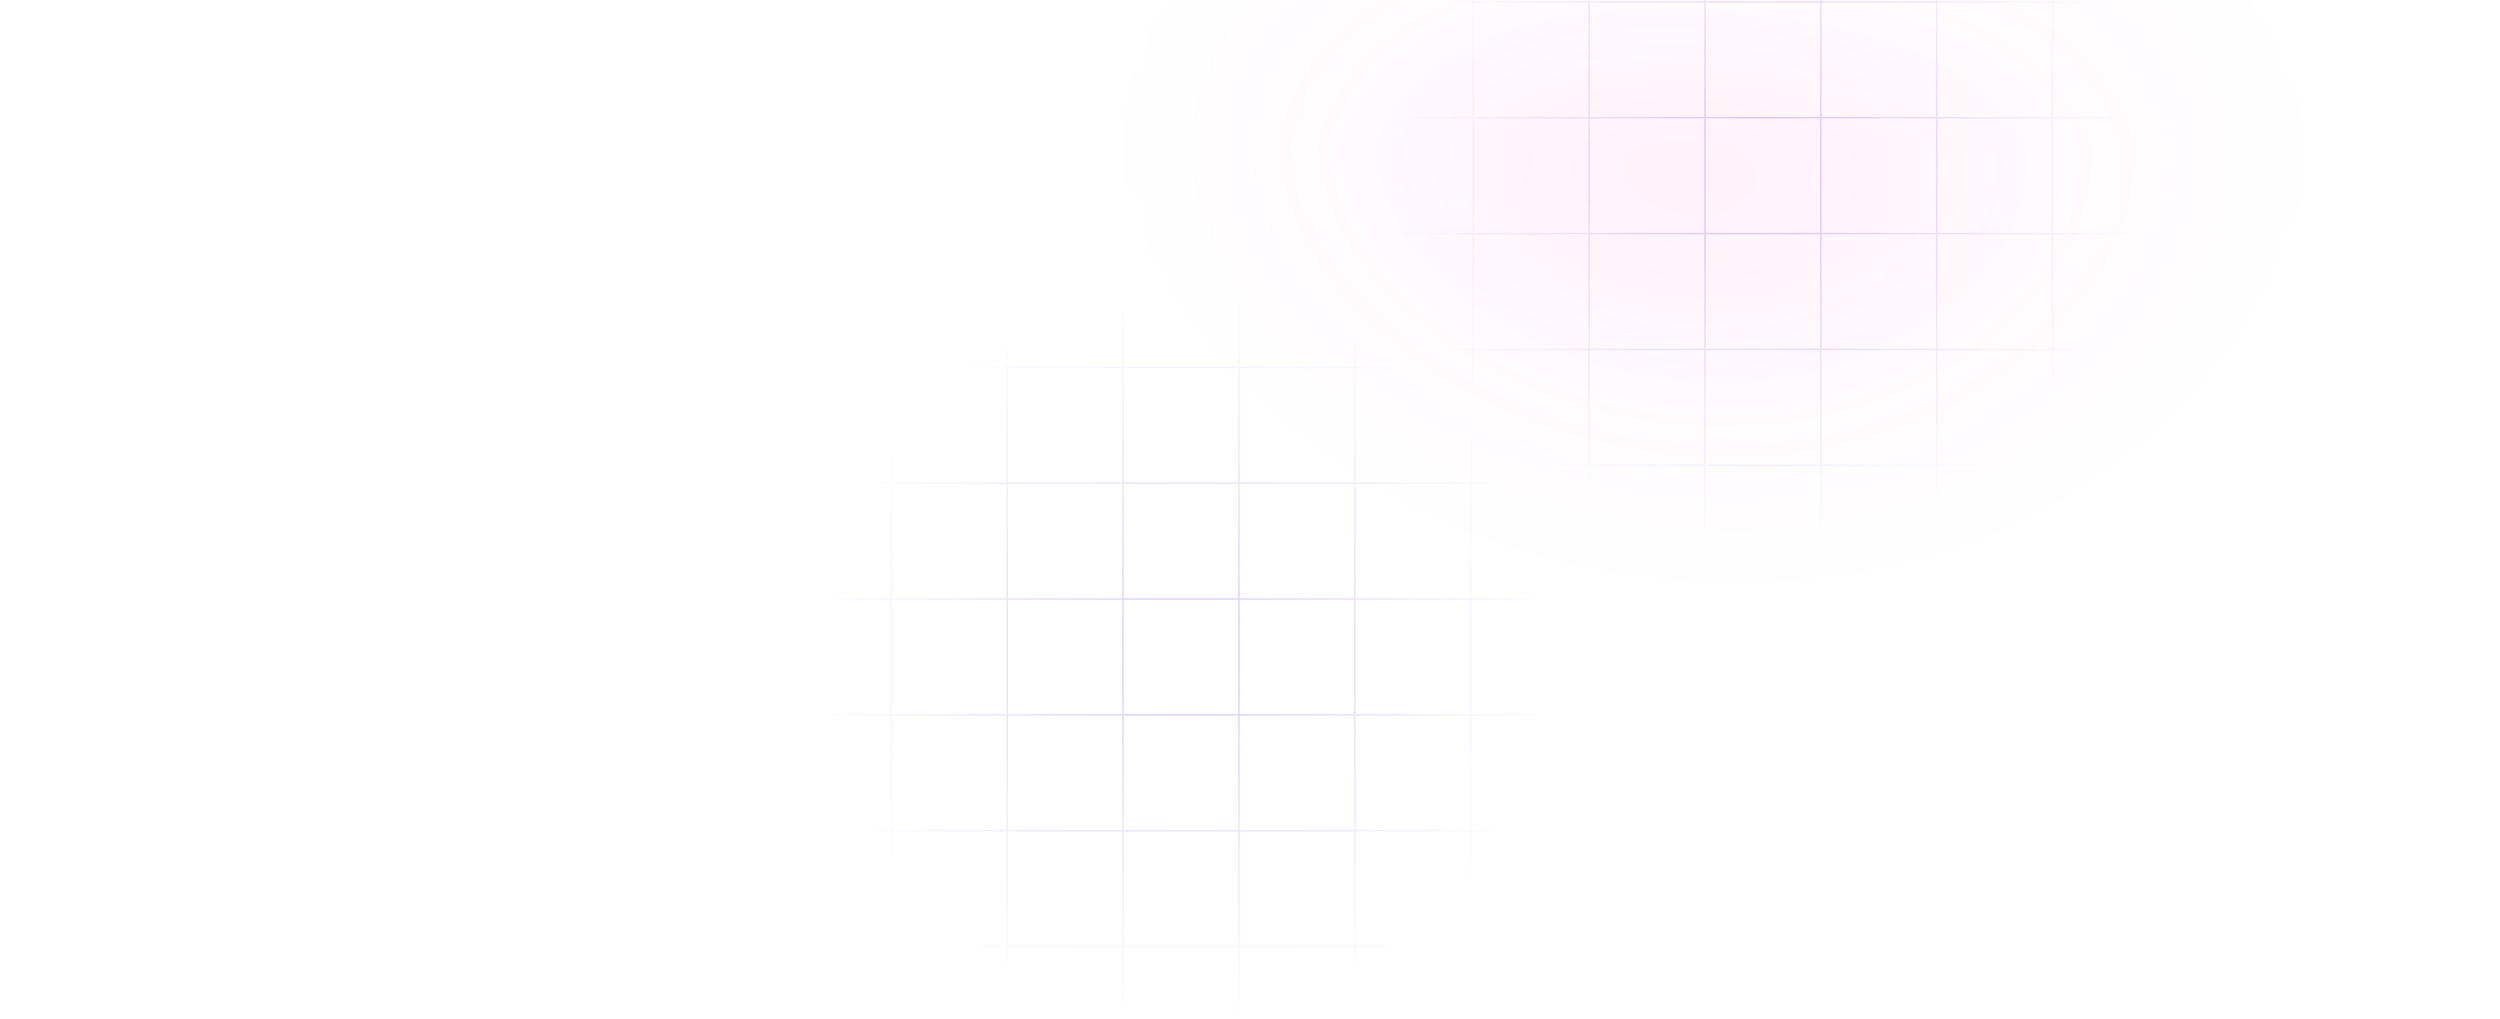
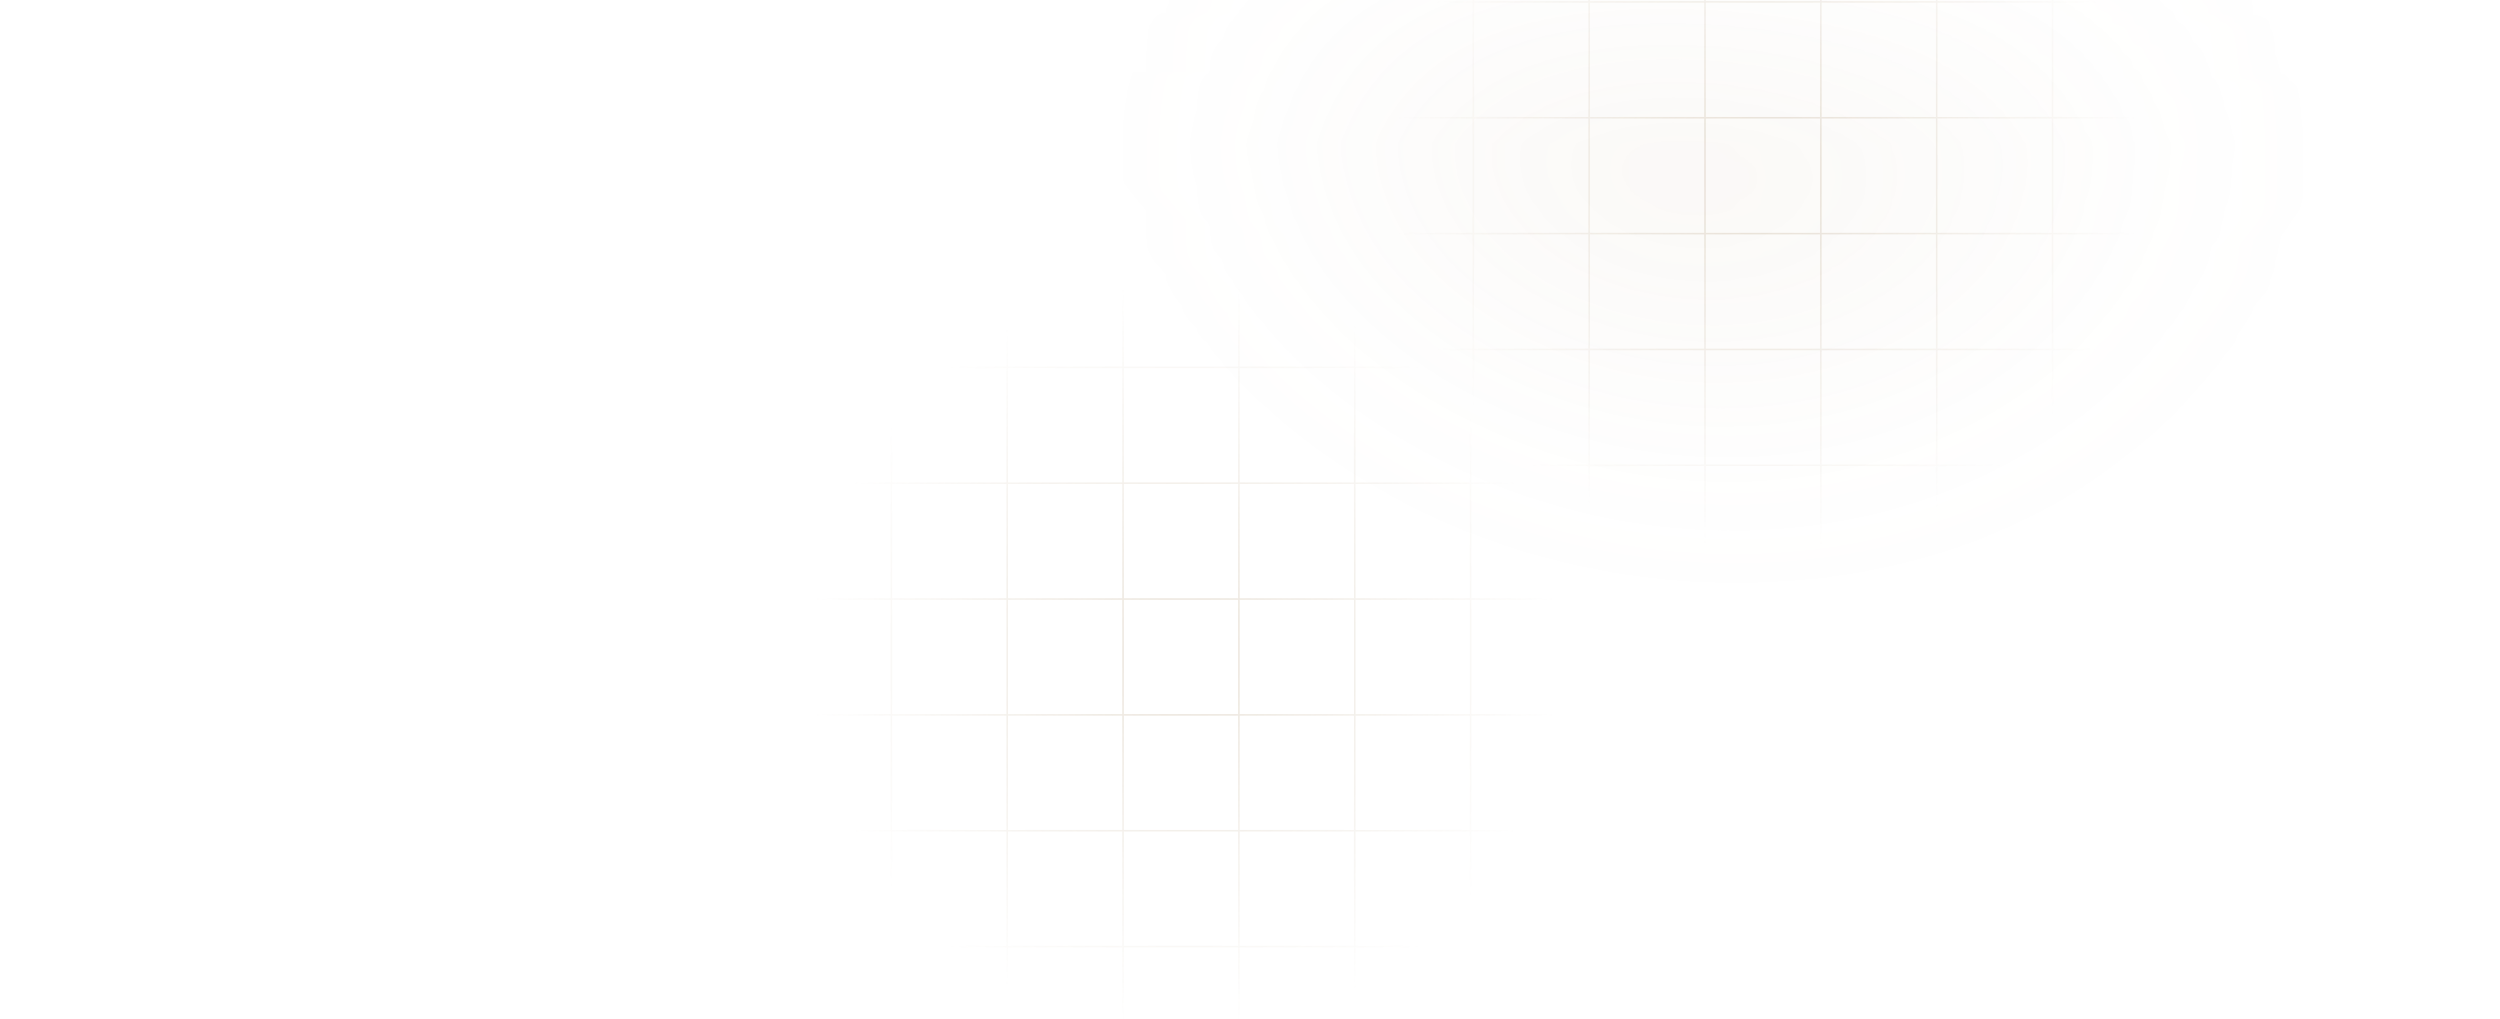
<svg xmlns="http://www.w3.org/2000/svg" fill="none" viewBox="0 147.552 1589.484 647.448" style="max-height: 500px" width="1589.484" height="647.448">
  <mask height="795" width="1572" y="0" x="0" maskUnits="userSpaceOnUse" style="mask-type:alpha" id="mask0_340_660">
    <rect fill="#D9D9D9" height="795" width="1572" />
  </mask>
  <g mask="url(#mask0_340_660)">
    <path fill="url(#paint0_radial_340_660)" d="M862.574 -54.912V0.955L808.953 0.955L808.953 1.955L862.574 1.955V74.609H808.953L808.953 75.609H862.574V148.264H808.953L808.953 149.264H862.574V221.918H808.953L808.953 222.918H862.574V295.572H808.953L808.953 296.572H862.574V369.227H808.953L808.953 370.227H862.574V442.881H808.953L808.953 443.881H862.574V516.535H808.953L808.953 517.535H862.574V573.404H863.574V517.535H936.23V573.404H937.23V517.535H1009.88V573.404H1010.88V517.535H1083.53V573.404H1084.53V517.535L1157.19 517.535V573.404H1158.19V517.535H1230.85V573.404H1231.85V517.535H1304.5V573.404H1305.5V517.535H1378.15V573.404H1379.15V517.535H1437.27V516.535H1379.15V443.881H1437.27V442.881H1379.15V370.227H1437.27V369.227H1379.15V296.572H1437.27V295.572H1379.15V222.918H1437.27V221.918H1379.15V149.264H1437.27V148.264H1379.15V75.609H1437.27V74.609H1379.15V1.955L1437.27 1.955V0.955L1379.15 0.955V-54.912H1378.15V0.955H1305.5V-54.912H1304.5V0.955L1231.85 0.955V-54.912H1230.85V0.955L1158.19 0.955V-54.912H1157.19V0.955L1084.53 0.955V-54.912H1083.53V0.955L1010.88 0.955V-54.912H1009.88V0.955L937.23 0.955V-54.912H936.23V0.955H863.574V-54.912H862.574ZM1378.15 516.535V443.881H1305.5V516.535H1378.15ZM1304.5 516.535V443.881H1231.85V516.535H1304.5ZM1230.85 516.535V443.881H1158.19V516.535H1230.85ZM1157.19 516.535V443.881H1084.53V516.535L1157.19 516.535ZM1083.53 516.535V443.881H1010.88V516.535H1083.53ZM1009.88 516.535V443.881H937.23V516.535H1009.88ZM936.23 516.535V443.881H863.574V516.535H936.23ZM936.23 442.881H863.574V370.227H936.23V442.881ZM1009.88 442.881H937.23V370.227H1009.88V442.881ZM1083.53 442.881H1010.88V370.227H1083.53V442.881ZM1157.19 442.881H1084.53V370.227H1157.19V442.881ZM1230.85 442.881H1158.19V370.227H1230.85V442.881ZM1304.5 442.881H1231.85V370.227H1304.5V442.881ZM1378.15 442.881H1305.5V370.227H1378.15V442.881ZM1378.15 369.227V296.572H1305.5V369.227H1378.15ZM1304.5 369.227V296.572H1231.85V369.227H1304.5ZM1230.85 369.227V296.572H1158.19V369.227H1230.85ZM1157.19 369.227V296.572H1084.53V369.227H1157.19ZM1083.53 369.227V296.572H1010.88V369.227H1083.53ZM1009.88 369.227V296.572H937.23V369.227H1009.88ZM936.23 369.227V296.572H863.574V369.227H936.23ZM936.23 295.572H863.574V222.918H936.23V295.572ZM1009.88 295.572H937.23V222.918H1009.88V295.572ZM1083.53 295.572H1010.88V222.918H1083.53V295.572ZM1157.19 295.572H1084.53V222.918H1157.19V295.572ZM1230.85 295.572H1158.19V222.918H1230.85V295.572ZM1304.5 295.572H1231.85V222.918H1304.5V295.572ZM1378.15 295.572H1305.5V222.918H1378.15V295.572ZM1378.15 221.918V149.264H1305.5V221.918H1378.15ZM1304.5 221.918V149.264L1231.85 149.264V221.918H1304.5ZM1230.85 221.918V149.264H1158.19V221.918H1230.85ZM1157.19 221.918V149.264H1084.53V221.918H1157.19ZM1083.53 221.918V149.264H1010.88V221.918H1083.53ZM1009.88 221.918V149.264L937.23 149.264V221.918H1009.88ZM936.23 221.918V149.264H863.574V221.918H936.23ZM936.23 148.264H863.574V75.609H936.23V148.264ZM1009.88 148.264L937.23 148.264V75.609L1009.88 75.609V148.264ZM1083.53 148.264H1010.88V75.609H1083.53V148.264ZM1157.19 148.264H1084.53V75.609H1157.19V148.264ZM1230.85 148.264H1158.19V75.609H1230.85V148.264ZM1304.5 148.264L1231.85 148.264V75.609L1304.5 75.609V148.264ZM1378.15 148.264H1305.5V75.609H1378.15V148.264ZM1378.15 74.609V1.955H1305.5V74.609H1378.15ZM1304.5 74.609V1.955L1231.85 1.955V74.609L1304.5 74.609ZM1230.85 74.609V1.955L1158.19 1.955V74.609H1230.85ZM1157.19 74.609V1.955L1084.53 1.955V74.609H1157.19ZM1083.53 74.609V1.955L1010.88 1.955V74.609H1083.53ZM1009.88 74.609V1.955L937.23 1.955V74.609L1009.88 74.609ZM936.23 74.609V1.955H863.574V74.609H936.23Z" clip-rule="evenodd" fill-rule="evenodd" />
    <path fill="url(#paint1_radial_340_660)" d="M492.574 251.088V306.955L438.953 306.955L438.953 307.955L492.574 307.955V380.609H438.953L438.953 381.609H492.574V454.264H438.953L438.953 455.264H492.574V527.918H438.953L438.953 528.918H492.574V601.572H438.953L438.953 602.572H492.574V675.227H438.953L438.953 676.227H492.574V748.881H438.953L438.953 749.881H492.574V822.535H438.953L438.953 823.535H492.574V879.404H493.574V823.535H566.23V879.404H567.23V823.535H639.878V879.404H640.878V823.535H713.535V879.404H714.535V823.535L787.191 823.535V879.404H788.191V823.535H860.847V879.404H861.847V823.535H934.496V879.404H935.496V823.535H1008.15V879.404H1009.15V823.535H1067.27V822.535H1009.15V749.881H1067.27V748.881H1009.15V676.227H1067.27V675.227H1009.15V602.572H1067.27V601.572H1009.15V528.918H1067.27V527.918H1009.15V455.264H1067.27V454.264H1009.15V381.609H1067.27V380.609H1009.15V307.955L1067.27 307.955V306.955L1009.15 306.955V251.088H1008.15V306.955H935.496V251.088H934.496V306.955L861.847 306.955V251.088H860.847V306.955L788.191 306.955V251.088H787.191V306.955L714.535 306.955V251.088H713.535V306.955L640.878 306.955V251.088H639.878V306.955L567.23 306.955V251.088H566.23V306.955H493.574V251.088H492.574ZM1008.15 822.535V749.881H935.496V822.535H1008.15ZM934.496 822.535V749.881H861.847V822.535H934.496ZM860.847 822.535V749.881H788.191V822.535H860.847ZM787.191 822.535V749.881H714.535V822.535L787.191 822.535ZM713.535 822.535V749.881H640.878V822.535H713.535ZM639.878 822.535V749.881H567.23V822.535H639.878ZM566.23 822.535V749.881H493.574V822.535H566.23ZM566.23 748.881H493.574V676.227H566.23V748.881ZM639.878 748.881H567.23V676.227H639.878V748.881ZM713.535 748.881H640.878V676.227H713.535V748.881ZM787.191 748.881H714.535V676.227H787.191V748.881ZM860.847 748.881H788.191V676.227H860.847V748.881ZM934.496 748.881H861.847V676.227H934.496V748.881ZM1008.15 748.881H935.496V676.227H1008.15V748.881ZM1008.15 675.227V602.572H935.496V675.227H1008.15ZM934.496 675.227V602.572H861.847V675.227H934.496ZM860.847 675.227V602.572H788.191V675.227H860.847ZM787.191 675.227V602.572H714.535V675.227H787.191ZM713.535 675.227V602.572H640.878V675.227H713.535ZM639.878 675.227V602.572H567.23V675.227H639.878ZM566.23 675.227V602.572H493.574V675.227H566.23ZM566.23 601.572H493.574V528.918H566.23V601.572ZM639.878 601.572H567.23V528.918H639.878V601.572ZM713.535 601.572H640.878V528.918H713.535V601.572ZM787.191 601.572H714.535V528.918H787.191V601.572ZM860.847 601.572H788.191V528.918H860.847V601.572ZM934.496 601.572H861.847V528.918H934.496V601.572ZM1008.15 601.572H935.496V528.918H1008.15V601.572ZM1008.15 527.918V455.264H935.496V527.918H1008.15ZM934.496 527.918V455.264L861.847 455.264V527.918H934.496ZM860.847 527.918V455.264H788.191V527.918H860.847ZM787.191 527.918V455.264H714.535V527.918H787.191ZM713.535 527.918V455.264H640.878V527.918H713.535ZM639.878 527.918V455.264L567.23 455.264V527.918H639.878ZM566.23 527.918V455.264H493.574V527.918H566.23ZM566.23 454.264H493.574V381.609H566.23V454.264ZM639.878 454.264L567.23 454.264V381.609L639.878 381.609V454.264ZM713.535 454.264H640.878V381.609H713.535V454.264ZM787.191 454.264H714.535V381.609H787.191V454.264ZM860.847 454.264H788.191V381.609H860.847V454.264ZM934.496 454.264L861.847 454.264V381.609L934.496 381.609V454.264ZM1008.15 454.264H935.496V381.609H1008.15V454.264ZM1008.15 380.609V307.955H935.496V380.609H1008.15ZM934.496 380.609V307.955L861.847 307.955V380.609L934.496 380.609ZM860.847 380.609V307.955L788.191 307.955V380.609H860.847ZM787.191 380.609V307.955L714.535 307.955V380.609H787.191ZM713.535 380.609V307.955L640.878 307.955V380.609H713.535ZM639.878 380.609V307.955L567.23 307.955V380.609L639.878 380.609ZM566.23 380.609V307.955H493.574V380.609H566.23Z" clip-rule="evenodd" fill-rule="evenodd" />
    <g filter="url(#filter0_f_340_660)" opacity="0.4">
      <ellipse fill-opacity="0.23" fill="url(#paint2_linear_340_660)" transform="rotate(-157.304 1097.67 90.2204)" ry="262.262" rx="278.006" cy="90.22" cx="1097.67" />
    </g>
    <g filter="url(#filter1_f_340_660)" opacity="0.4">
-       <ellipse fill="#8244FF" transform="rotate(46.3553 645.778 -170.165)" ry="211.851" rx="362.917" cy="-170.165" cx="645.778" />
+       <ellipse fill="#B59E7D" transform="rotate(46.3553 645.778 -170.165)" ry="211.851" rx="362.917" cy="-170.165" cx="645.778" />
    </g>
  </g>
  <defs>
    <filter color-interpolation-filters="sRGB" filterUnits="userSpaceOnUse" height="917.463" width="939.586" y="-368.511" x="627.875" id="filter0_f_340_660">
      <feFlood result="BackgroundImageFix" flood-opacity="0" />
      <feBlend result="shape" in2="BackgroundImageFix" in="SourceGraphic" mode="normal" />
      <feGaussianBlur result="effect1_foregroundBlur_340_660" stdDeviation="97" />
    </filter>
    <filter color-interpolation-filters="sRGB" filterUnits="userSpaceOnUse" height="1209.27" width="1195.42" y="-774.799" x="48.07" id="filter1_f_340_660">
      <feFlood result="BackgroundImageFix" flood-opacity="0" />
      <feBlend result="shape" in2="BackgroundImageFix" in="SourceGraphic" mode="normal" />
      <feGaussianBlur result="effect1_foregroundBlur_340_660" stdDeviation="152" />
    </filter>
    <radialGradient gradientTransform="translate(1123.11 259.246) rotate(90) scale(238.243)" gradientUnits="userSpaceOnUse" r="1" cy="0" cx="0" id="paint0_radial_340_660">
-       <stop stop-opacity="0.29" stop-color="#8244FF" />
-       <stop stop-opacity="0" stop-color="#8244FF" offset="1" />
+       <stop stop-opacity="0.29" stop-color="#B59E7D" />
+       <stop stop-opacity="0" stop-color="#B59E7D" offset="1" />
    </radialGradient>
    <radialGradient gradientTransform="translate(753.111 565.246) rotate(90) scale(238.243)" gradientUnits="userSpaceOnUse" r="1" cy="0" cx="0" id="paint1_radial_340_660">
-       <stop stop-opacity="0.29" stop-color="#8244FF" />
-       <stop stop-opacity="0" stop-color="#8244FF" offset="1" />
+       <stop stop-opacity="0.29" stop-color="#B59E7D" />
+       <stop stop-opacity="0" stop-color="#B59E7D" offset="1" />
    </radialGradient>
    <linearGradient gradientUnits="userSpaceOnUse" y2="384.088" x2="1240.56" y1="-139.487" x1="1356.37" id="paint2_linear_340_660">
-       <stop stop-color="#F926AE" />
-       <stop stop-color="#F926AE" offset="0.219" />
-       <stop stop-opacity="0" stop-color="#F926AE" offset="1" />
+       <stop stop-color="#B59E7D" />
+       <stop stop-color="#B59E7D" offset="0.219" />
+       <stop stop-opacity="0" stop-color="#B59E7D" offset="1" />
    </linearGradient>
  </defs>
</svg>
